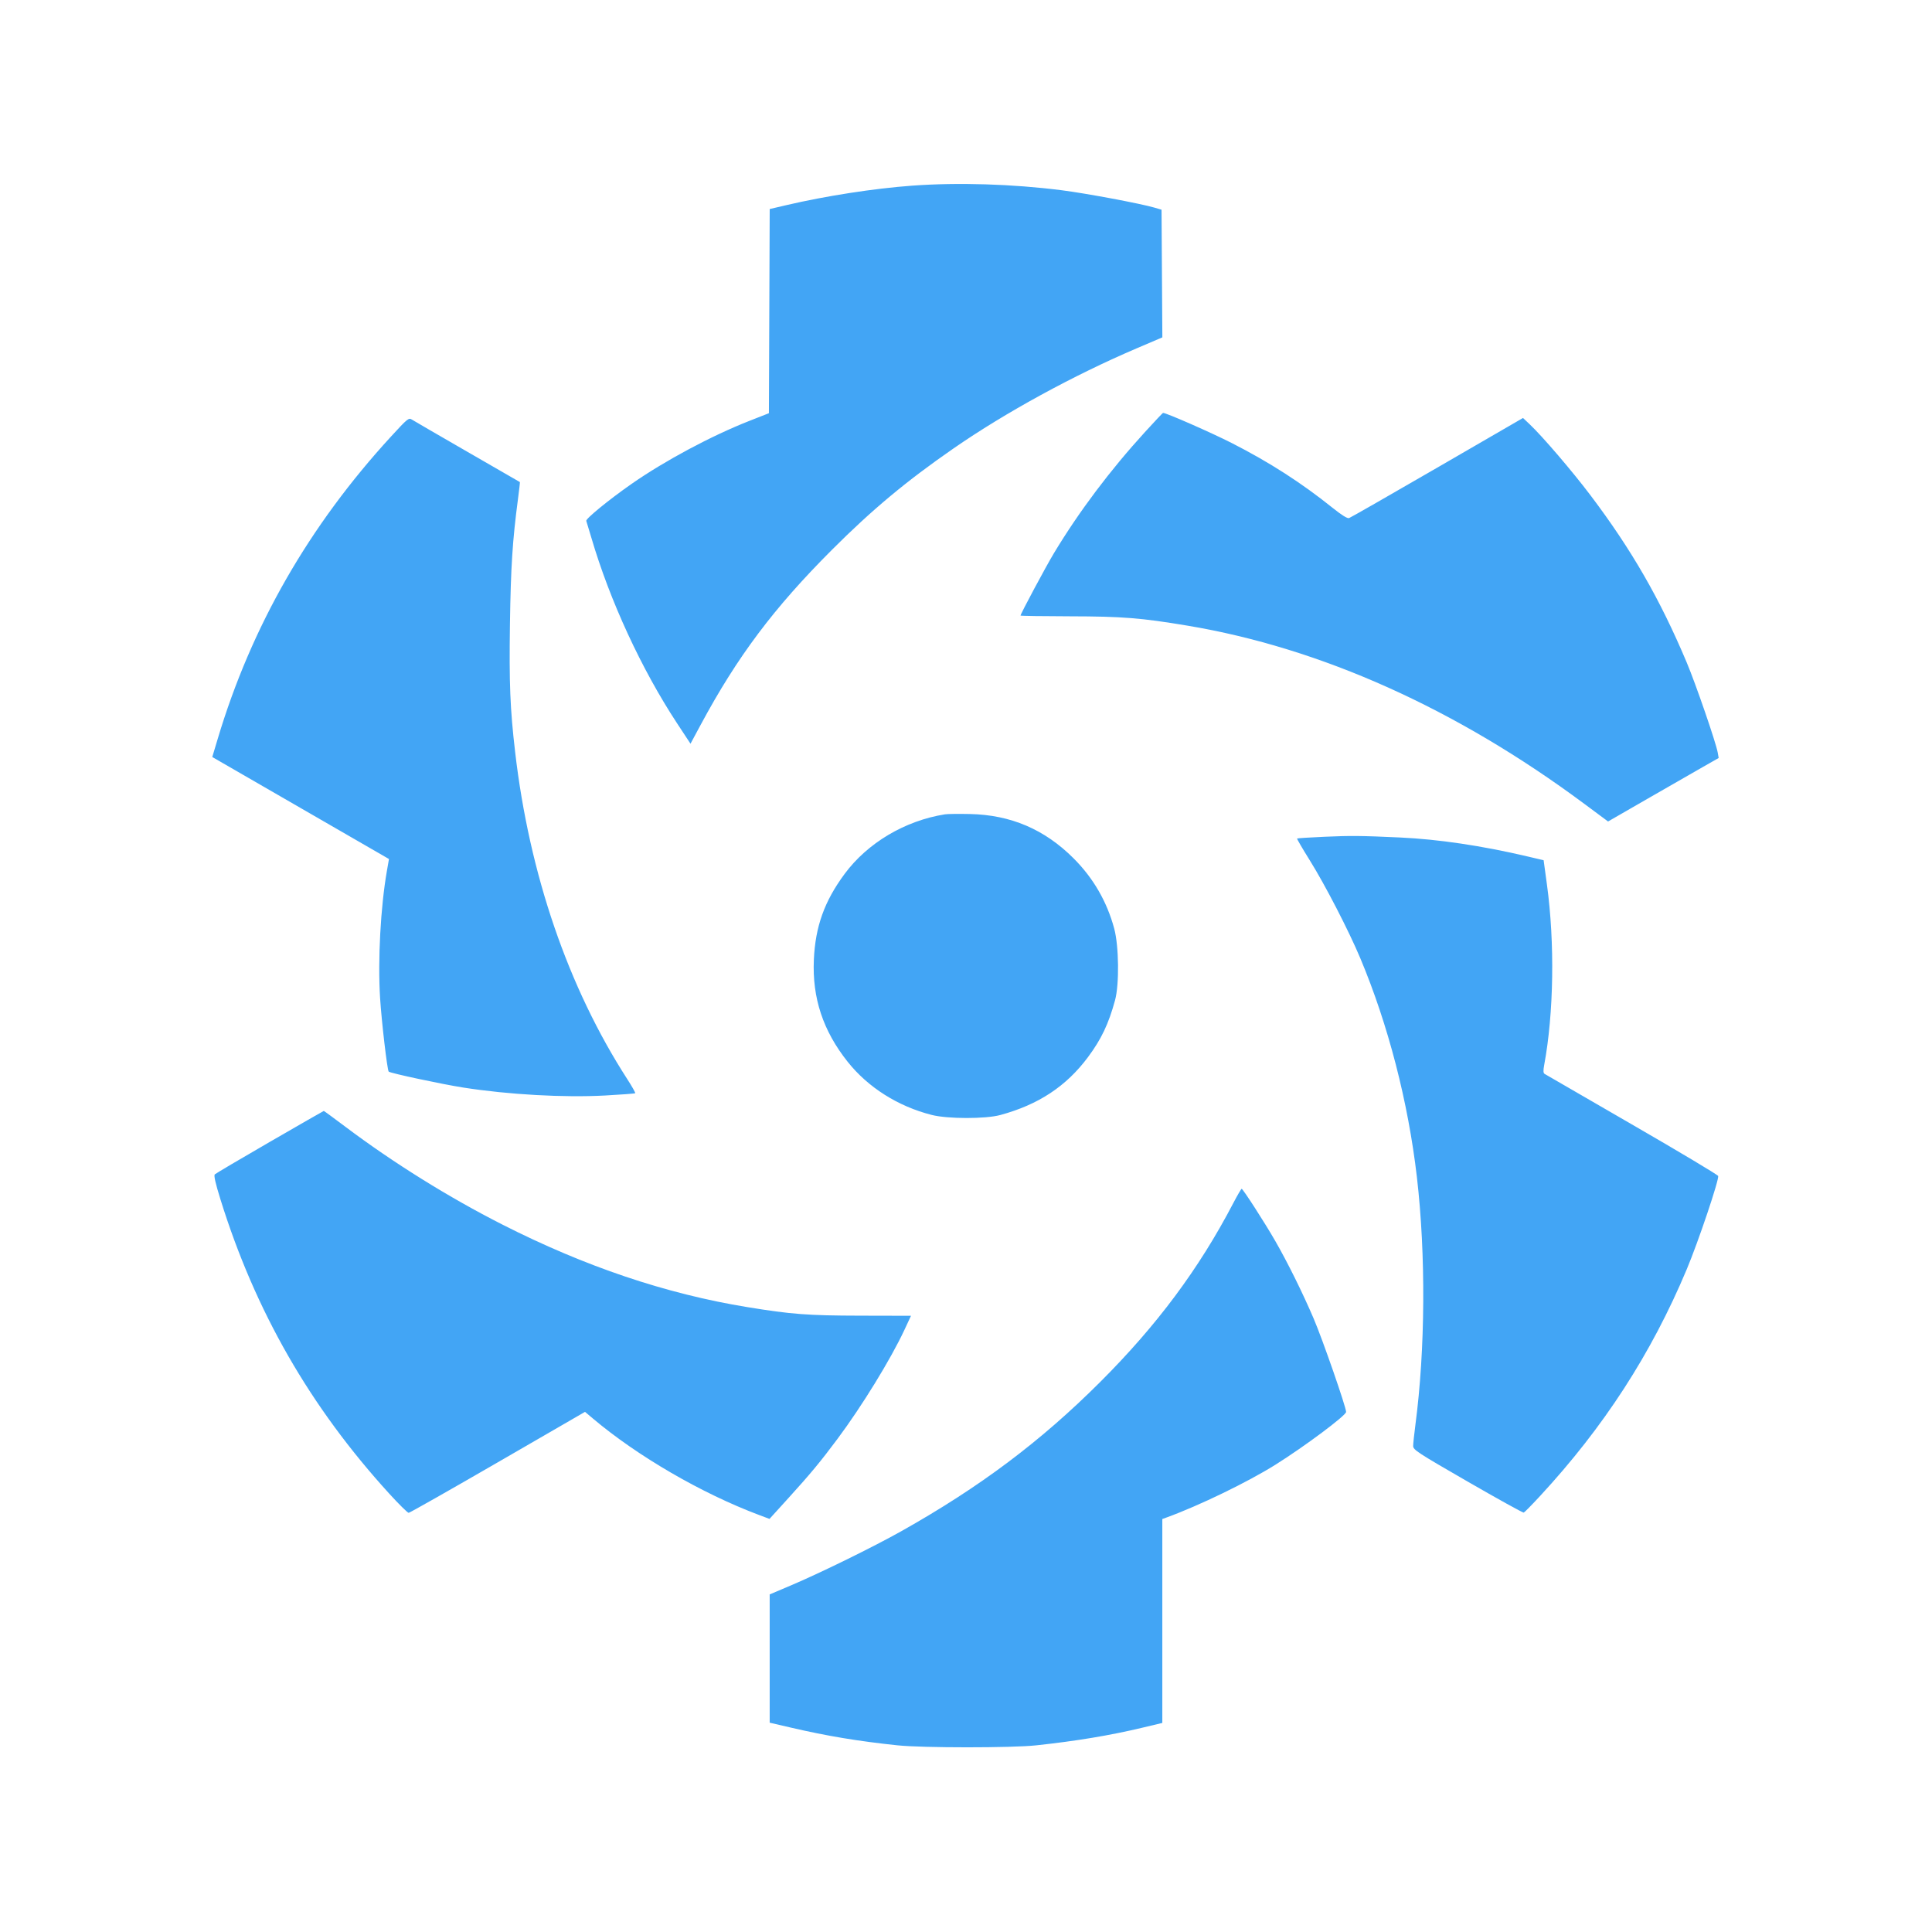
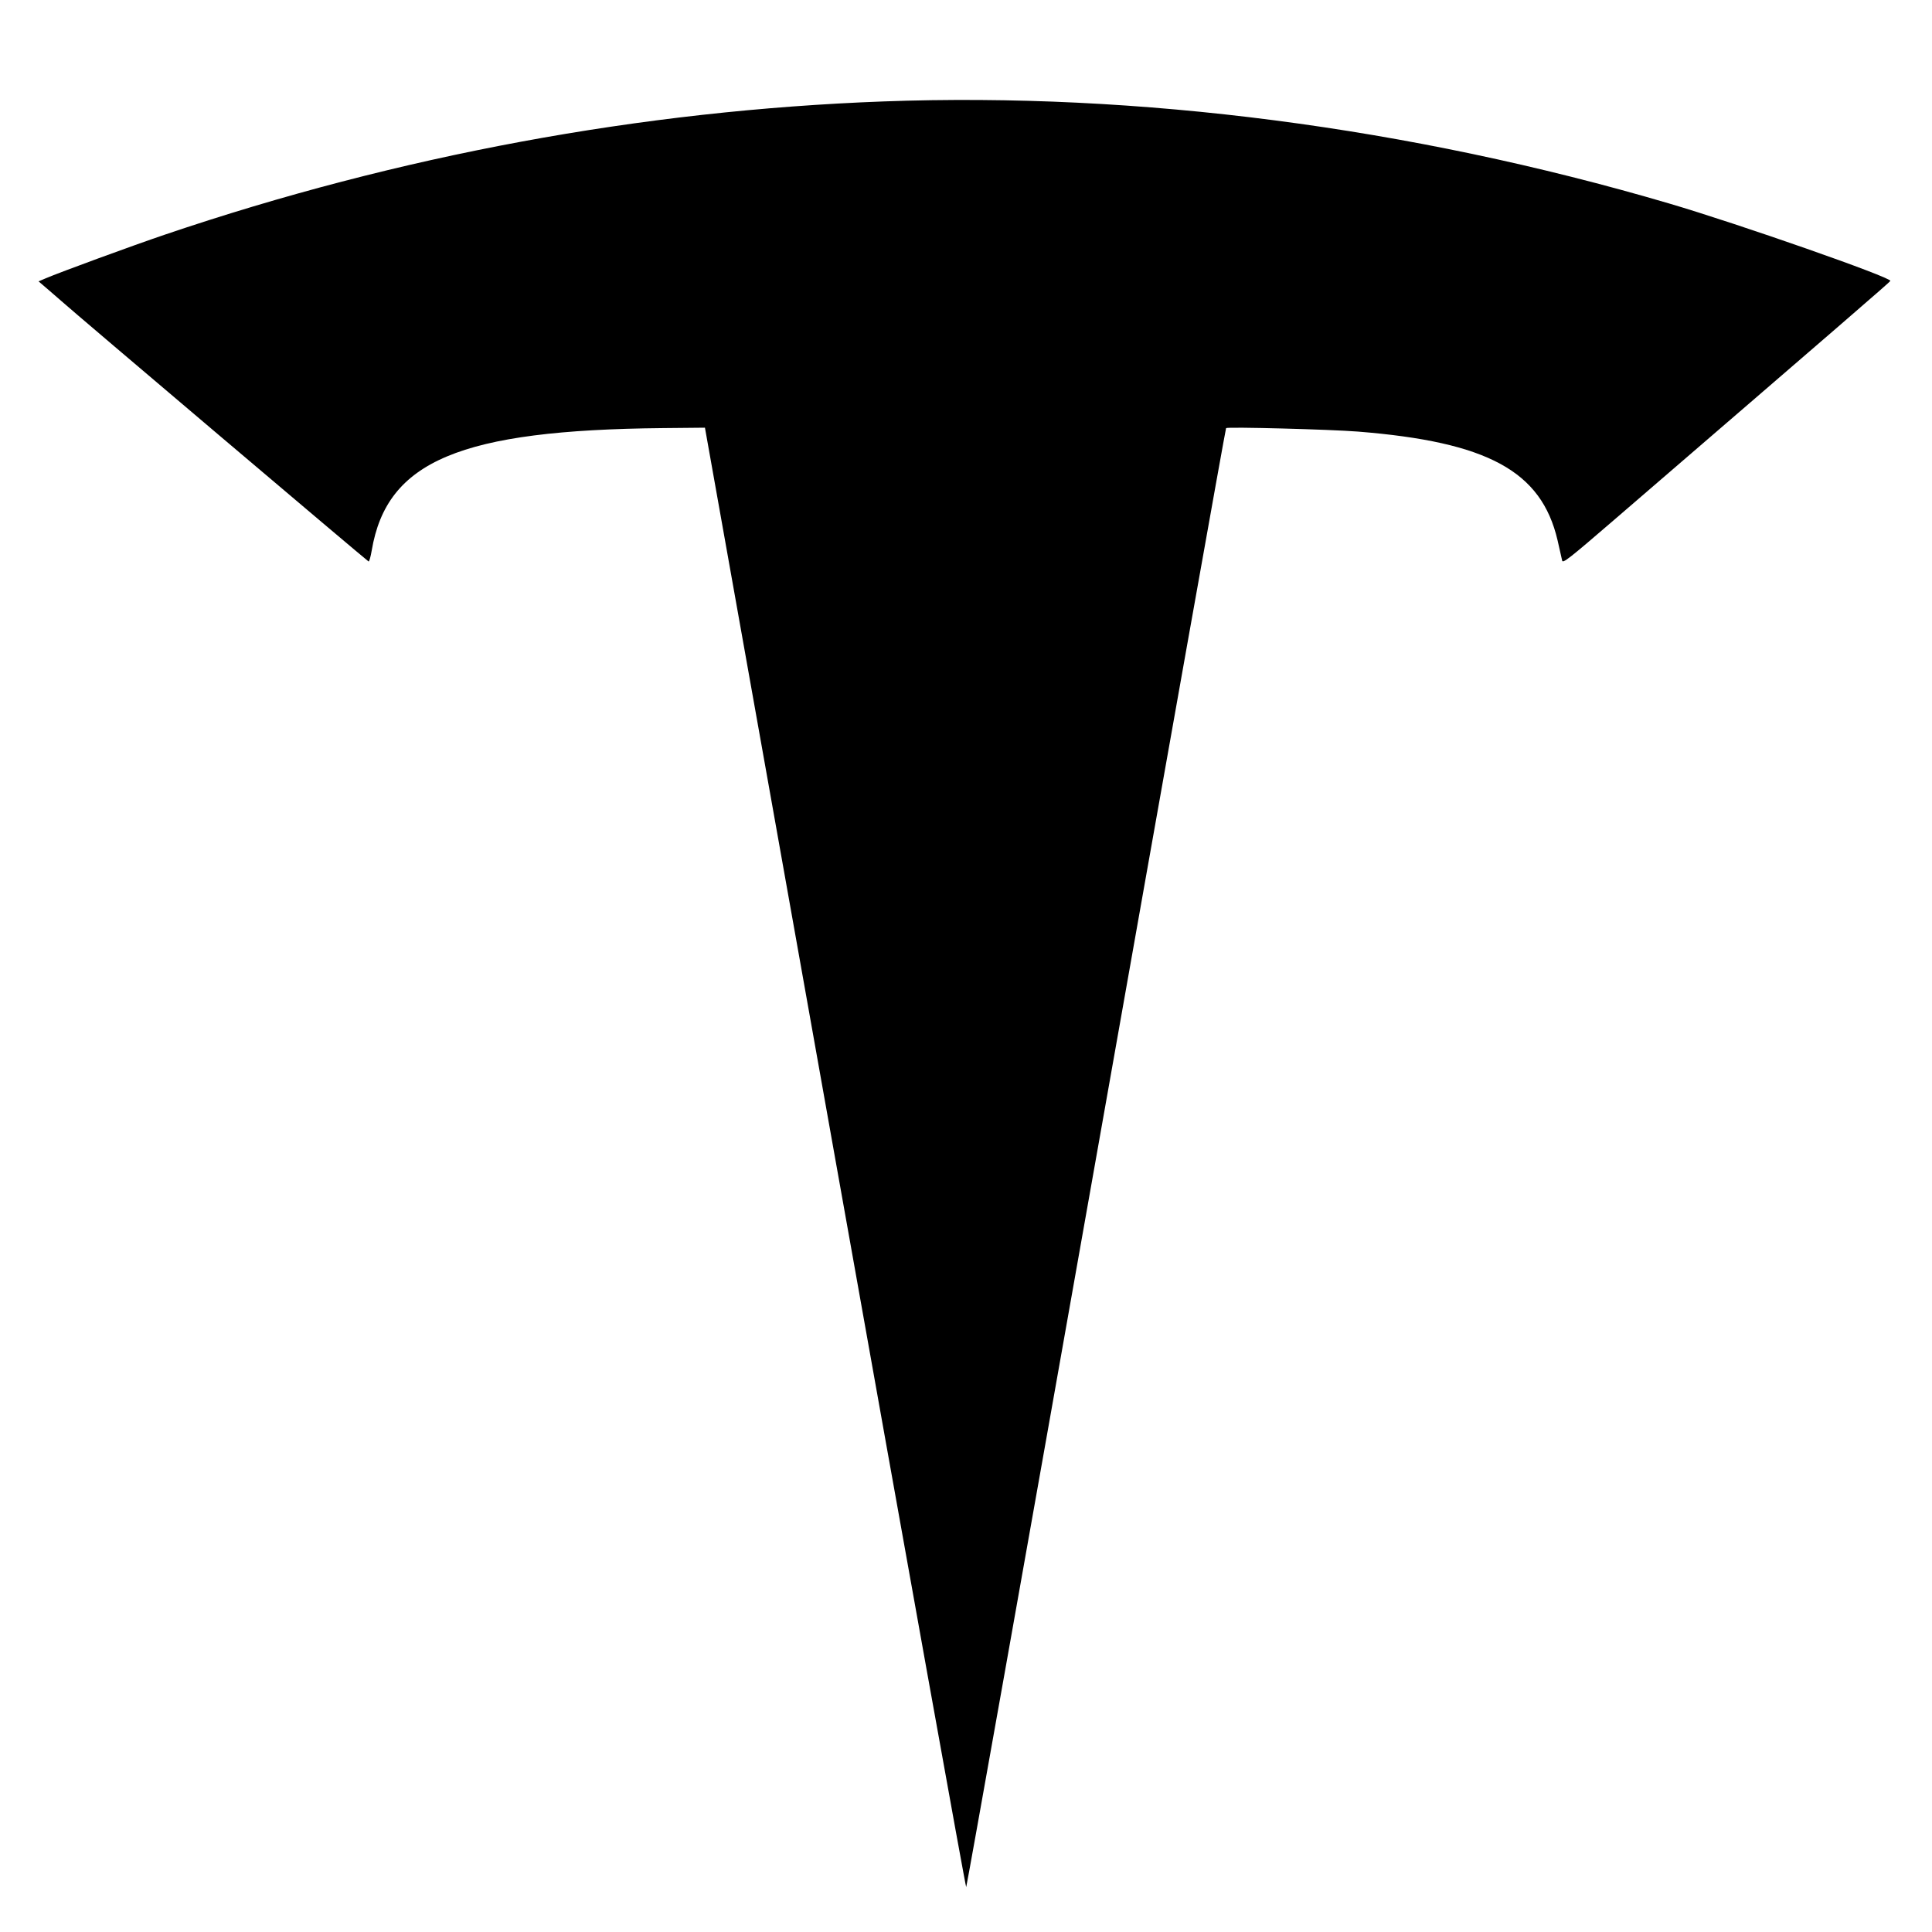
<svg xmlns="http://www.w3.org/2000/svg" width="1240" height="1240">
-   <path d="M585.5 119.157c-24.392 1.775-55.454 6.582-80.743 12.495l-10.743 2.512-.257 65.522-.257 65.523-12.5 4.911c-24.453 9.608-54.301 25.574-75.692 40.488-14.402 10.041-29.52 22.393-29.025 23.713.243.648 1.692 5.443 3.22 10.655 11.868 40.48 32.267 84.639 55.173 119.442l8.503 12.917 6.683-12.417c23.502-43.672 46.807-74.722 84.066-112.002 25.738-25.754 47.825-44.173 78.072-65.109 33.386-23.108 77-46.934 117.761-64.332l16.261-6.94-.261-40.974-.261-40.973-4.5-1.319c-8.958-2.625-43.862-9.169-59.5-11.155-31.749-4.032-66.513-5.102-96-2.957M734.906 277.25c-22.472 24.627-42.334 51.05-58.443 77.75-5.099 8.45-21.464 39.014-21.462 40.083 0 .229 14.287.445 31.75.479 33.627.065 45.612 1.017 75.303 5.978 85.759 14.331 172.63 53.33 254.813 114.394l15.221 11.31 25.706-14.808c14.138-8.144 30.112-17.312 35.497-20.372l9.79-5.564-.61-3.5c-1.096-6.29-14.149-44.185-19.977-58-17.139-40.622-35.248-72.077-61.599-107-11.686-15.488-30.818-37.844-39.039-45.62l-4.356-4.119-55 31.858c-30.25 17.522-55.747 32.106-56.66 32.408-1.079.358-4.75-1.93-10.5-6.543-20.084-16.116-40.545-29.274-64.607-41.547C777.601 277.739 748.585 265 746.461 265c-.207 0-5.407 5.512-11.555 12.25m-483.911 2.889c-52.729 57.452-89.592 121.745-111.254 194.044l-3.501 11.683 56.707 32.735 56.706 32.734-1.326 7.583c-4.069 23.272-5.894 57.248-4.381 81.582.926 14.898 4.591 46.254 5.526 47.28.898.986 34.289 8.122 48.028 10.264 28.958 4.515 64.488 6.499 90.867 5.074 10.377-.56 19.07-1.222 19.319-1.471.248-.248-2.035-4.306-5.074-9.017-37.96-58.843-62.879-131.564-72.005-210.13-3.219-27.711-3.869-43.866-3.307-82.149.534-36.338 1.631-53.441 5.12-79.832.798-6.039 1.368-11.04 1.266-11.112-.102-.073-15.261-8.815-33.686-19.427-18.425-10.613-34.464-19.919-35.642-20.682-2.027-1.312-2.739-.735-13.363 10.841M606.5 522.653c-25.669 4.073-49.712 18.357-64.437 38.283-12.956 17.531-18.769 33.768-19.713 55.064-1.087 24.502 5.901 45.6 21.676 65.452 13.091 16.473 32.315 28.634 53.974 34.141 10.222 2.599 34.507 2.629 44 .054 24.469-6.637 42.328-18.418 56.253-37.107 8.576-11.511 13.261-21.347 17.403-36.54 2.782-10.202 2.502-34.762-.523-46-4.654-17.286-13.403-32.422-26.057-45.076-18.639-18.639-40.322-27.911-66.576-28.47-7.15-.152-14.35-.062-16 .199m243.676 14.396c-9.529.421-17.487.928-17.685 1.126-.198.198 3.43 6.427 8.061 13.843 9.872 15.805 25.076 45.255 32.515 62.982 17.89 42.628 30.726 92.267 36.33 140.5 5.776 49.707 5.41 110.661-.955 158.936-.793 6.015-1.442 12.144-1.442 13.62 0 2.476 2.712 4.248 35.027 22.888 19.264 11.113 35.44 20.059 35.946 19.88.506-.178 5.205-4.957 10.444-10.619 40.968-44.285 71.417-91.321 94.113-145.385 7.518-17.906 21.003-57.989 20.208-60.062-.302-.785-25.229-15.681-55.393-33.103-30.165-17.421-55.37-32.011-56.011-32.422-.843-.54-.908-2.132-.233-5.74 6.158-32.924 6.854-78.418 1.771-115.688l-2.141-15.695-10.616-2.49c-29.261-6.862-56.983-10.974-81.615-12.105-25.026-1.149-31.483-1.212-48.324-.466M173.193 732.877c-18.869 10.91-34.771 20.301-35.338 20.868-.708.708.416 5.685 3.59 15.893 22.372 71.955 57.534 133.26 108.468 189.112 6.144 6.737 11.715 12.235 12.379 12.217.665-.019 26.402-14.607 57.195-32.419l55.987-32.386 5.013 4.231c28.719 24.239 69.849 48.122 106.705 61.961l6.691 2.512 11.972-13.183c14.282-15.727 20.74-23.512 31.675-38.183 15.78-21.171 34.174-51.134 42.972-70l4.197-9-32.6-.072c-33.662-.073-44.236-.877-72.599-5.517-52.086-8.52-104.017-26.026-157-52.926-34.47-17.5-69.941-39.589-100.682-62.699-7.525-5.657-13.825-10.277-14-10.266-.175.011-15.756 8.946-34.625 19.857M791.52 772.25c-22.058 42.207-48.977 78.371-85.449 114.795-38.124 38.072-77.236 67.416-127.546 95.69-17.969 10.099-51.743 26.686-70.775 34.76l-13.75 5.834v82.327l13.75 3.194c23.233 5.395 43.059 8.689 68.25 11.336 16.09 1.691 73.361 1.705 89 .021 25.772-2.774 47.439-6.375 68.25-11.344l12.75-3.045V974.95l2.75-1.001c20.982-7.643 52.157-22.755 69.847-33.859 18.882-11.852 45.274-31.559 45.357-33.868.102-2.831-15.119-46.644-20.841-59.99-7.171-16.726-16.651-35.878-24.655-49.808-6.712-11.68-20.708-33.401-21.531-33.415-.315-.005-2.748 4.154-5.407 9.241" fill="#42a5f5" fill-rule="evenodd" />
+   <path d="M567 65.102c-155.114 5.735-311.219 34.665-461 85.435-21.163 7.174-67.218 24.056-76.875 28.18l-4.375 1.869 6.37 5.457c3.504 3.001 7.272 6.273 8.375 7.27 7.651 6.919 196.454 166.966 197.08 167.064.435.067 1.335-3.103 1.999-7.047 9.69-57.509 56.795-77.311 186.9-78.569l26.974-.261 83.526 468.691c45.939 257.78 83.808 468.38 84.152 468 .344-.38 37.873-211.066 83.399-468.191 45.525-257.125 83.057-467.828 83.404-468.23.791-.916 67.061.829 84.571 2.226 83.388 6.655 117.772 25.359 128.166 69.719 1.389 5.932 2.72 11.809 2.956 13.06.377 1.999 4.344-1.098 32.653-25.493 149.697-128.993 177.809-153.313 178.003-153.991.652-2.278-97.446-36.599-142.278-49.778-166.061-48.817-340.502-71.456-504-65.411" fill="undefined" fill-rule="evenodd" />
</svg>
